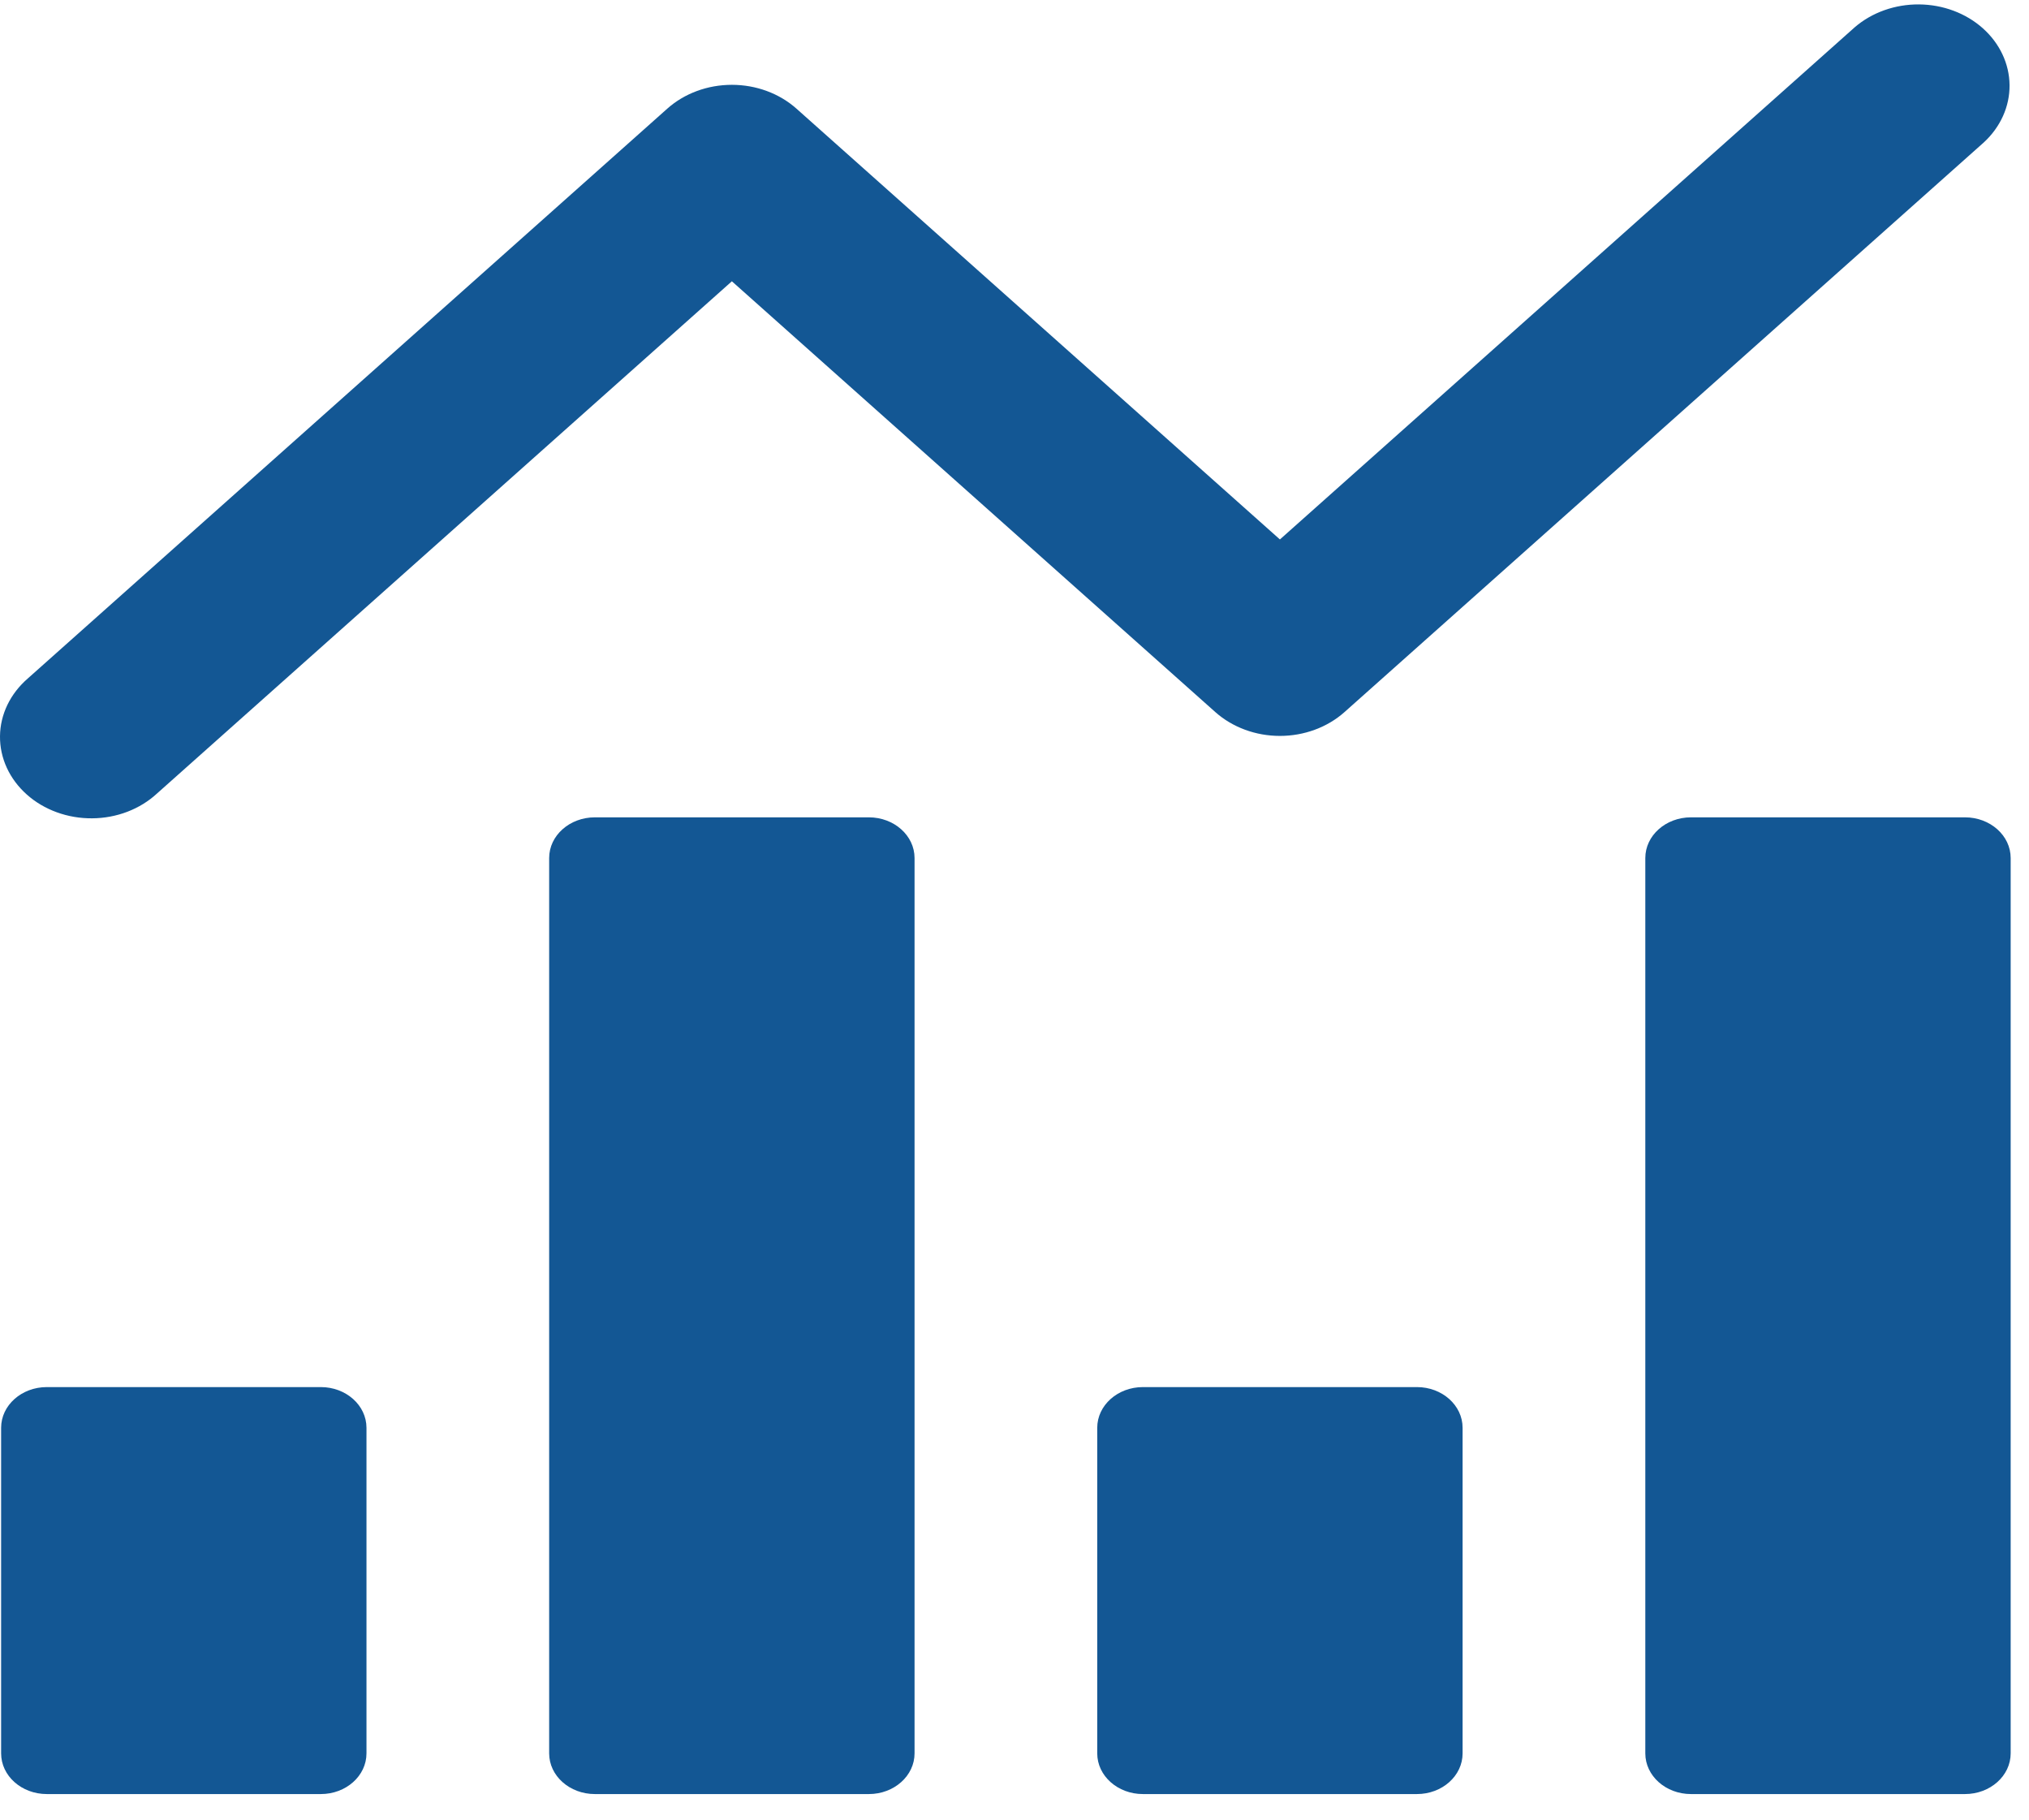
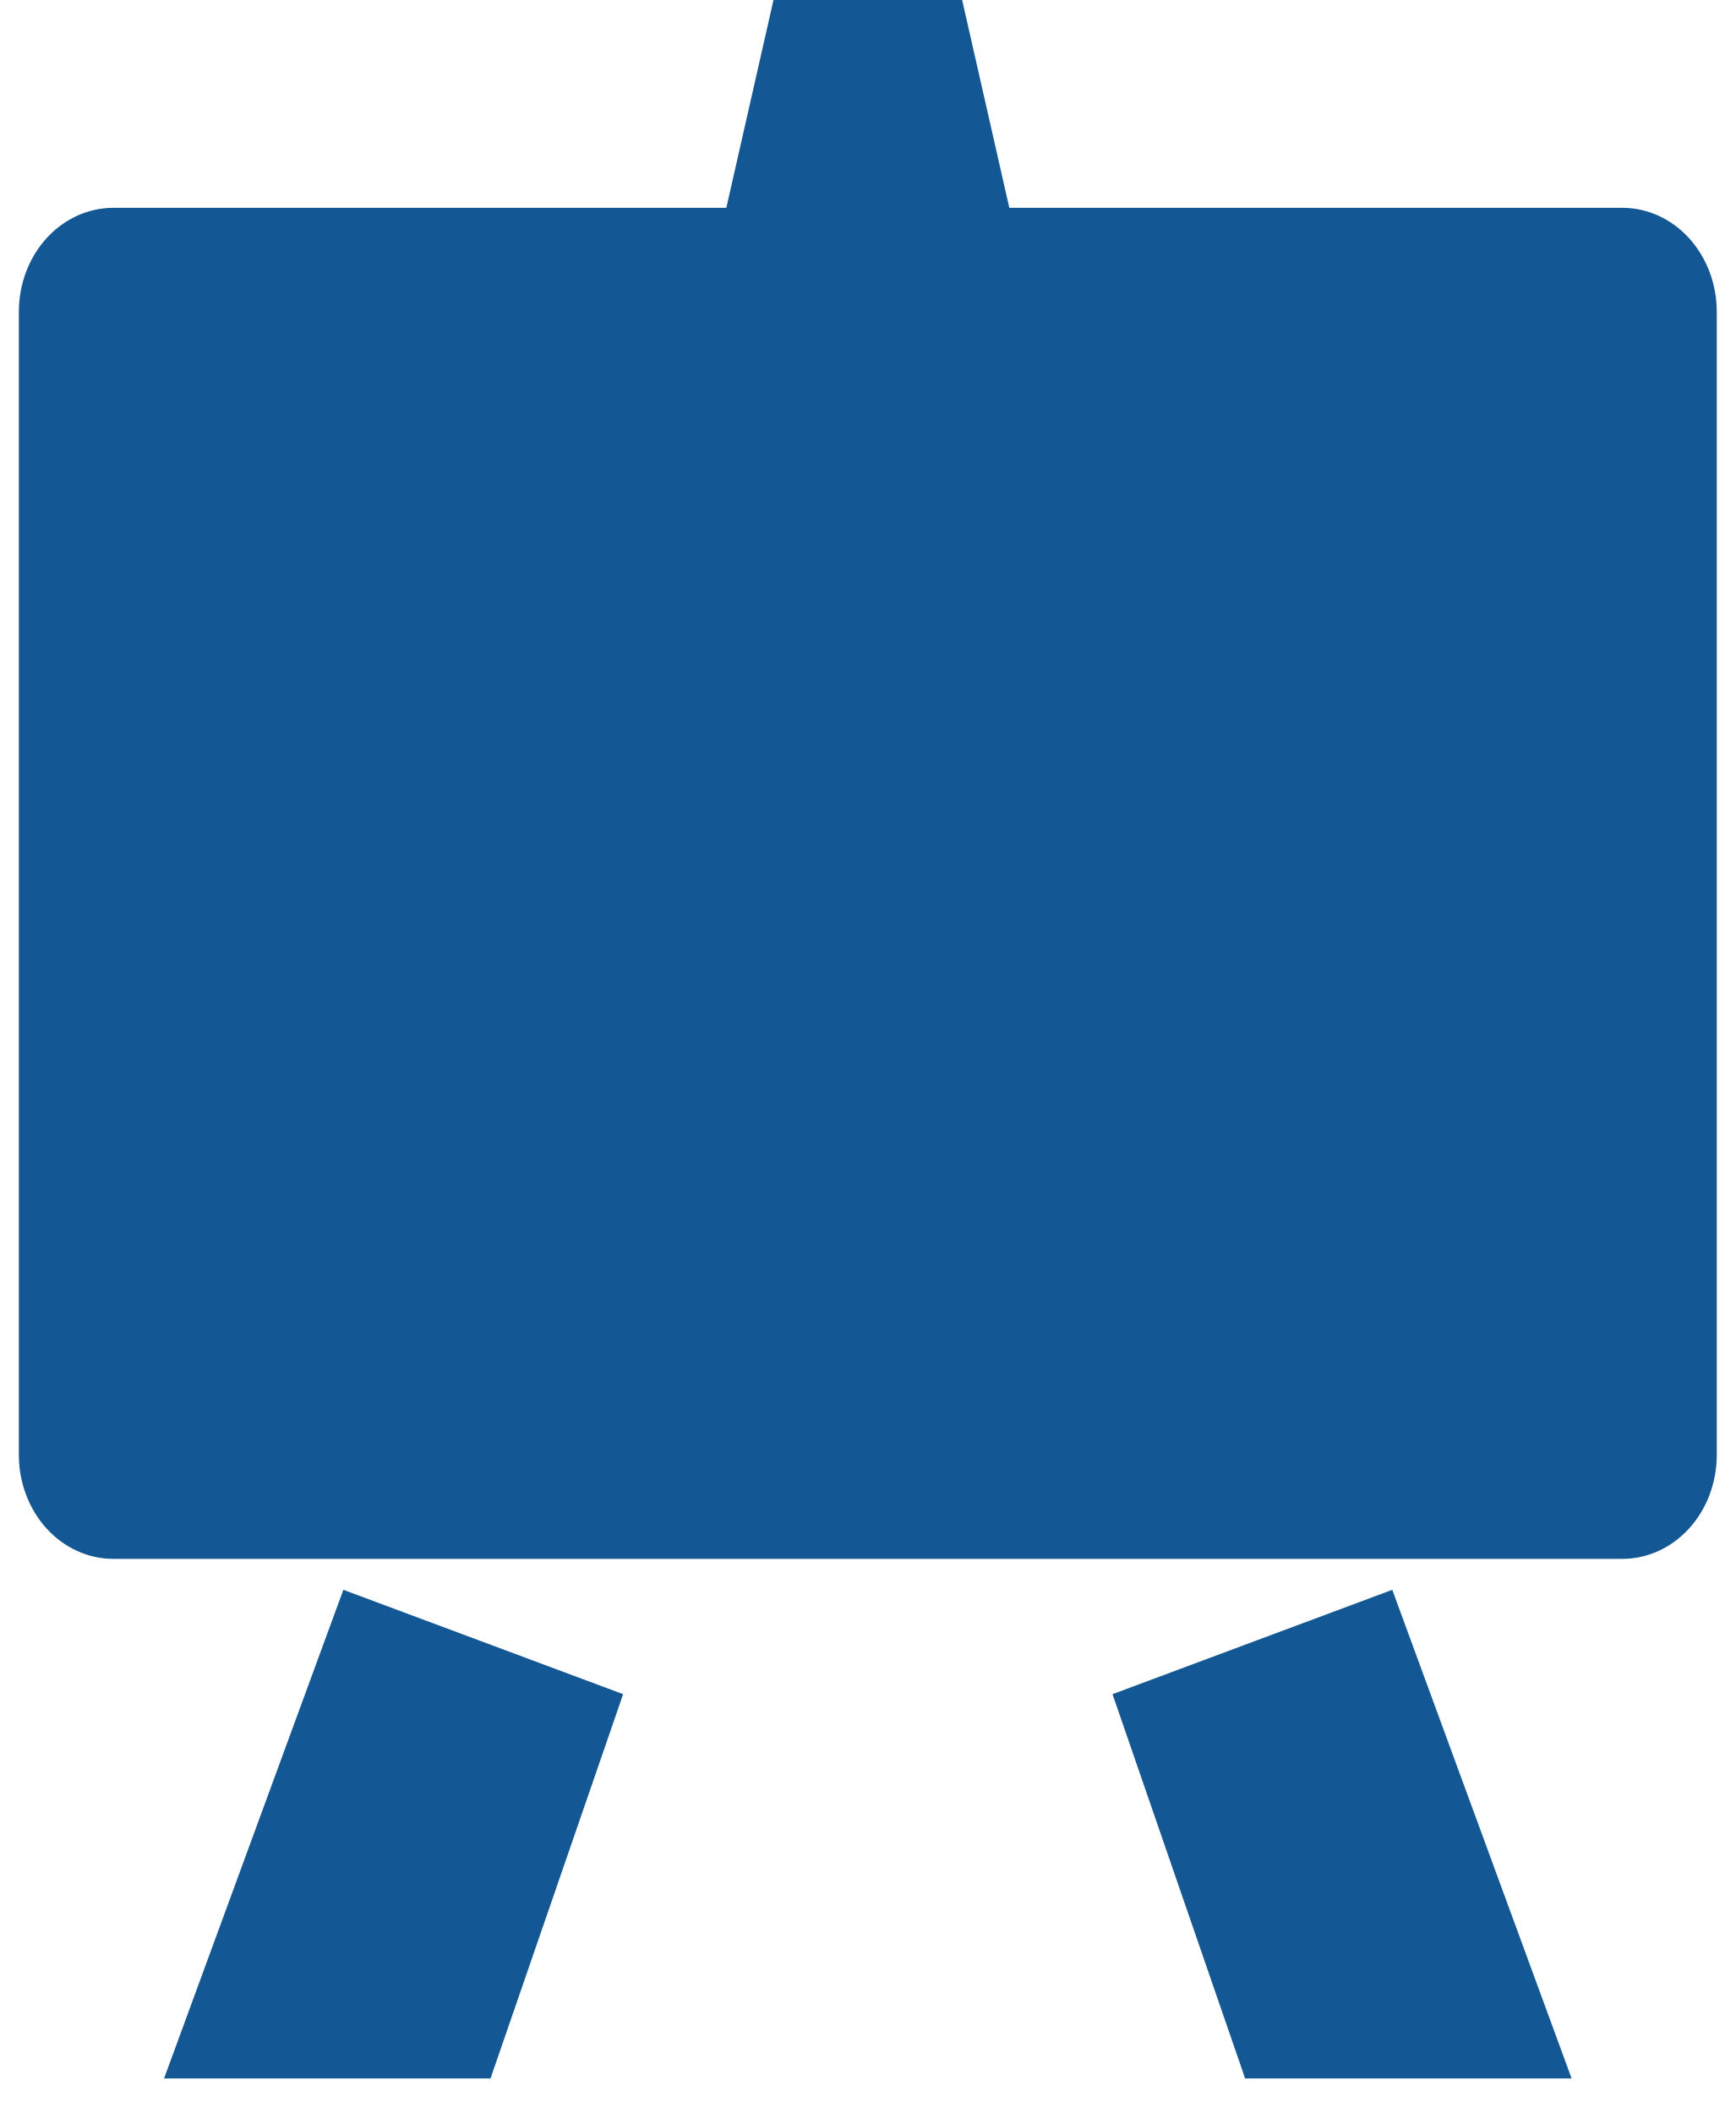
- <svg xmlns="http://www.w3.org/2000/svg" width="58" height="52" viewBox="0 0 58 52" fill="none">
-   <path d="M9.171 39.642H1.338C0.617 39.642 0.032 40.163 0.032 40.806V50.11C0.032 50.753 0.617 51.273 1.338 51.273H9.171C9.892 51.273 10.476 50.753 10.476 50.11V40.806C10.476 40.163 9.892 39.642 9.171 39.642Z" fill="#135794" />
-   <path d="M24.837 23.359H17.004C16.283 23.359 15.698 23.88 15.698 24.522V50.11C15.698 50.752 16.283 51.273 17.004 51.273H24.837C25.558 51.273 26.143 50.752 26.143 50.11V24.522C26.143 23.88 25.558 23.359 24.837 23.359Z" fill="#135794" />
-   <path d="M40.504 39.642H32.67C31.95 39.642 31.365 40.163 31.365 40.806V50.11C31.365 50.753 31.95 51.273 32.67 51.273H40.504C41.225 51.273 41.809 50.753 41.809 50.11V40.806C41.809 40.163 41.225 39.642 40.504 39.642Z" fill="#135794" />
-   <path d="M56.17 23.359H48.337C47.616 23.359 47.032 23.88 47.032 24.522V50.11C47.032 50.752 47.616 51.273 48.337 51.273H56.17C56.891 51.273 57.476 50.752 57.476 50.11V24.522C57.476 23.88 56.891 23.359 56.17 23.359Z" fill="#135794" />
-   <path d="M53.019 0.779L36.587 15.417L22.767 3.105C22.277 2.669 21.613 2.424 20.921 2.424C20.228 2.424 19.564 2.669 19.075 3.105L0.797 19.388C0.548 19.603 0.349 19.86 0.212 20.143C0.075 20.427 0.003 20.732 9.85856e-05 21.041C-0.003 21.35 0.063 21.656 0.194 21.942C0.326 22.228 0.52 22.488 0.765 22.706C1.01 22.925 1.301 23.097 1.622 23.214C1.943 23.331 2.287 23.39 2.634 23.387C2.98 23.385 3.323 23.321 3.642 23.199C3.96 23.077 4.248 22.9 4.489 22.677L20.921 8.039L34.741 20.351C35.231 20.787 35.895 21.032 36.587 21.032C37.279 21.032 37.944 20.787 38.433 20.351L56.711 4.068C57.186 3.629 57.45 3.042 57.444 2.432C57.438 1.822 57.163 1.238 56.679 0.807C56.195 0.376 55.54 0.131 54.855 0.126C54.171 0.121 53.511 0.355 53.019 0.779Z" fill="#135794" />
+ <svg xmlns="http://www.w3.org/2000/svg" width="46" height="56" viewBox="0 0 46 56" fill="none">
+   <path fill-rule="evenodd" clip-rule="evenodd" d="M4.348 55.085H13L16.515 44.9L9.1 42.134L4.348 55.085ZM29.485 44.9L33 55.085H41.653L36.9 42.134L29.485 44.9ZM43 5.508H26.75L25.5 0H20.5L19.25 5.508H3C2.337 5.508 1.701 5.799 1.232 6.315C0.763 6.832 0.5 7.532 0.5 8.263V38.559C0.5 39.29 0.763 39.99 1.232 40.507C1.701 41.023 2.337 41.314 3 41.314H43C43.663 41.314 44.299 41.023 44.768 40.507C45.237 39.99 45.5 39.29 45.5 38.559V8.263C45.5 7.532 45.237 6.832 44.768 6.315C44.299 5.799 43.663 5.508 43 5.508Z" fill="#135794" />
</svg>
